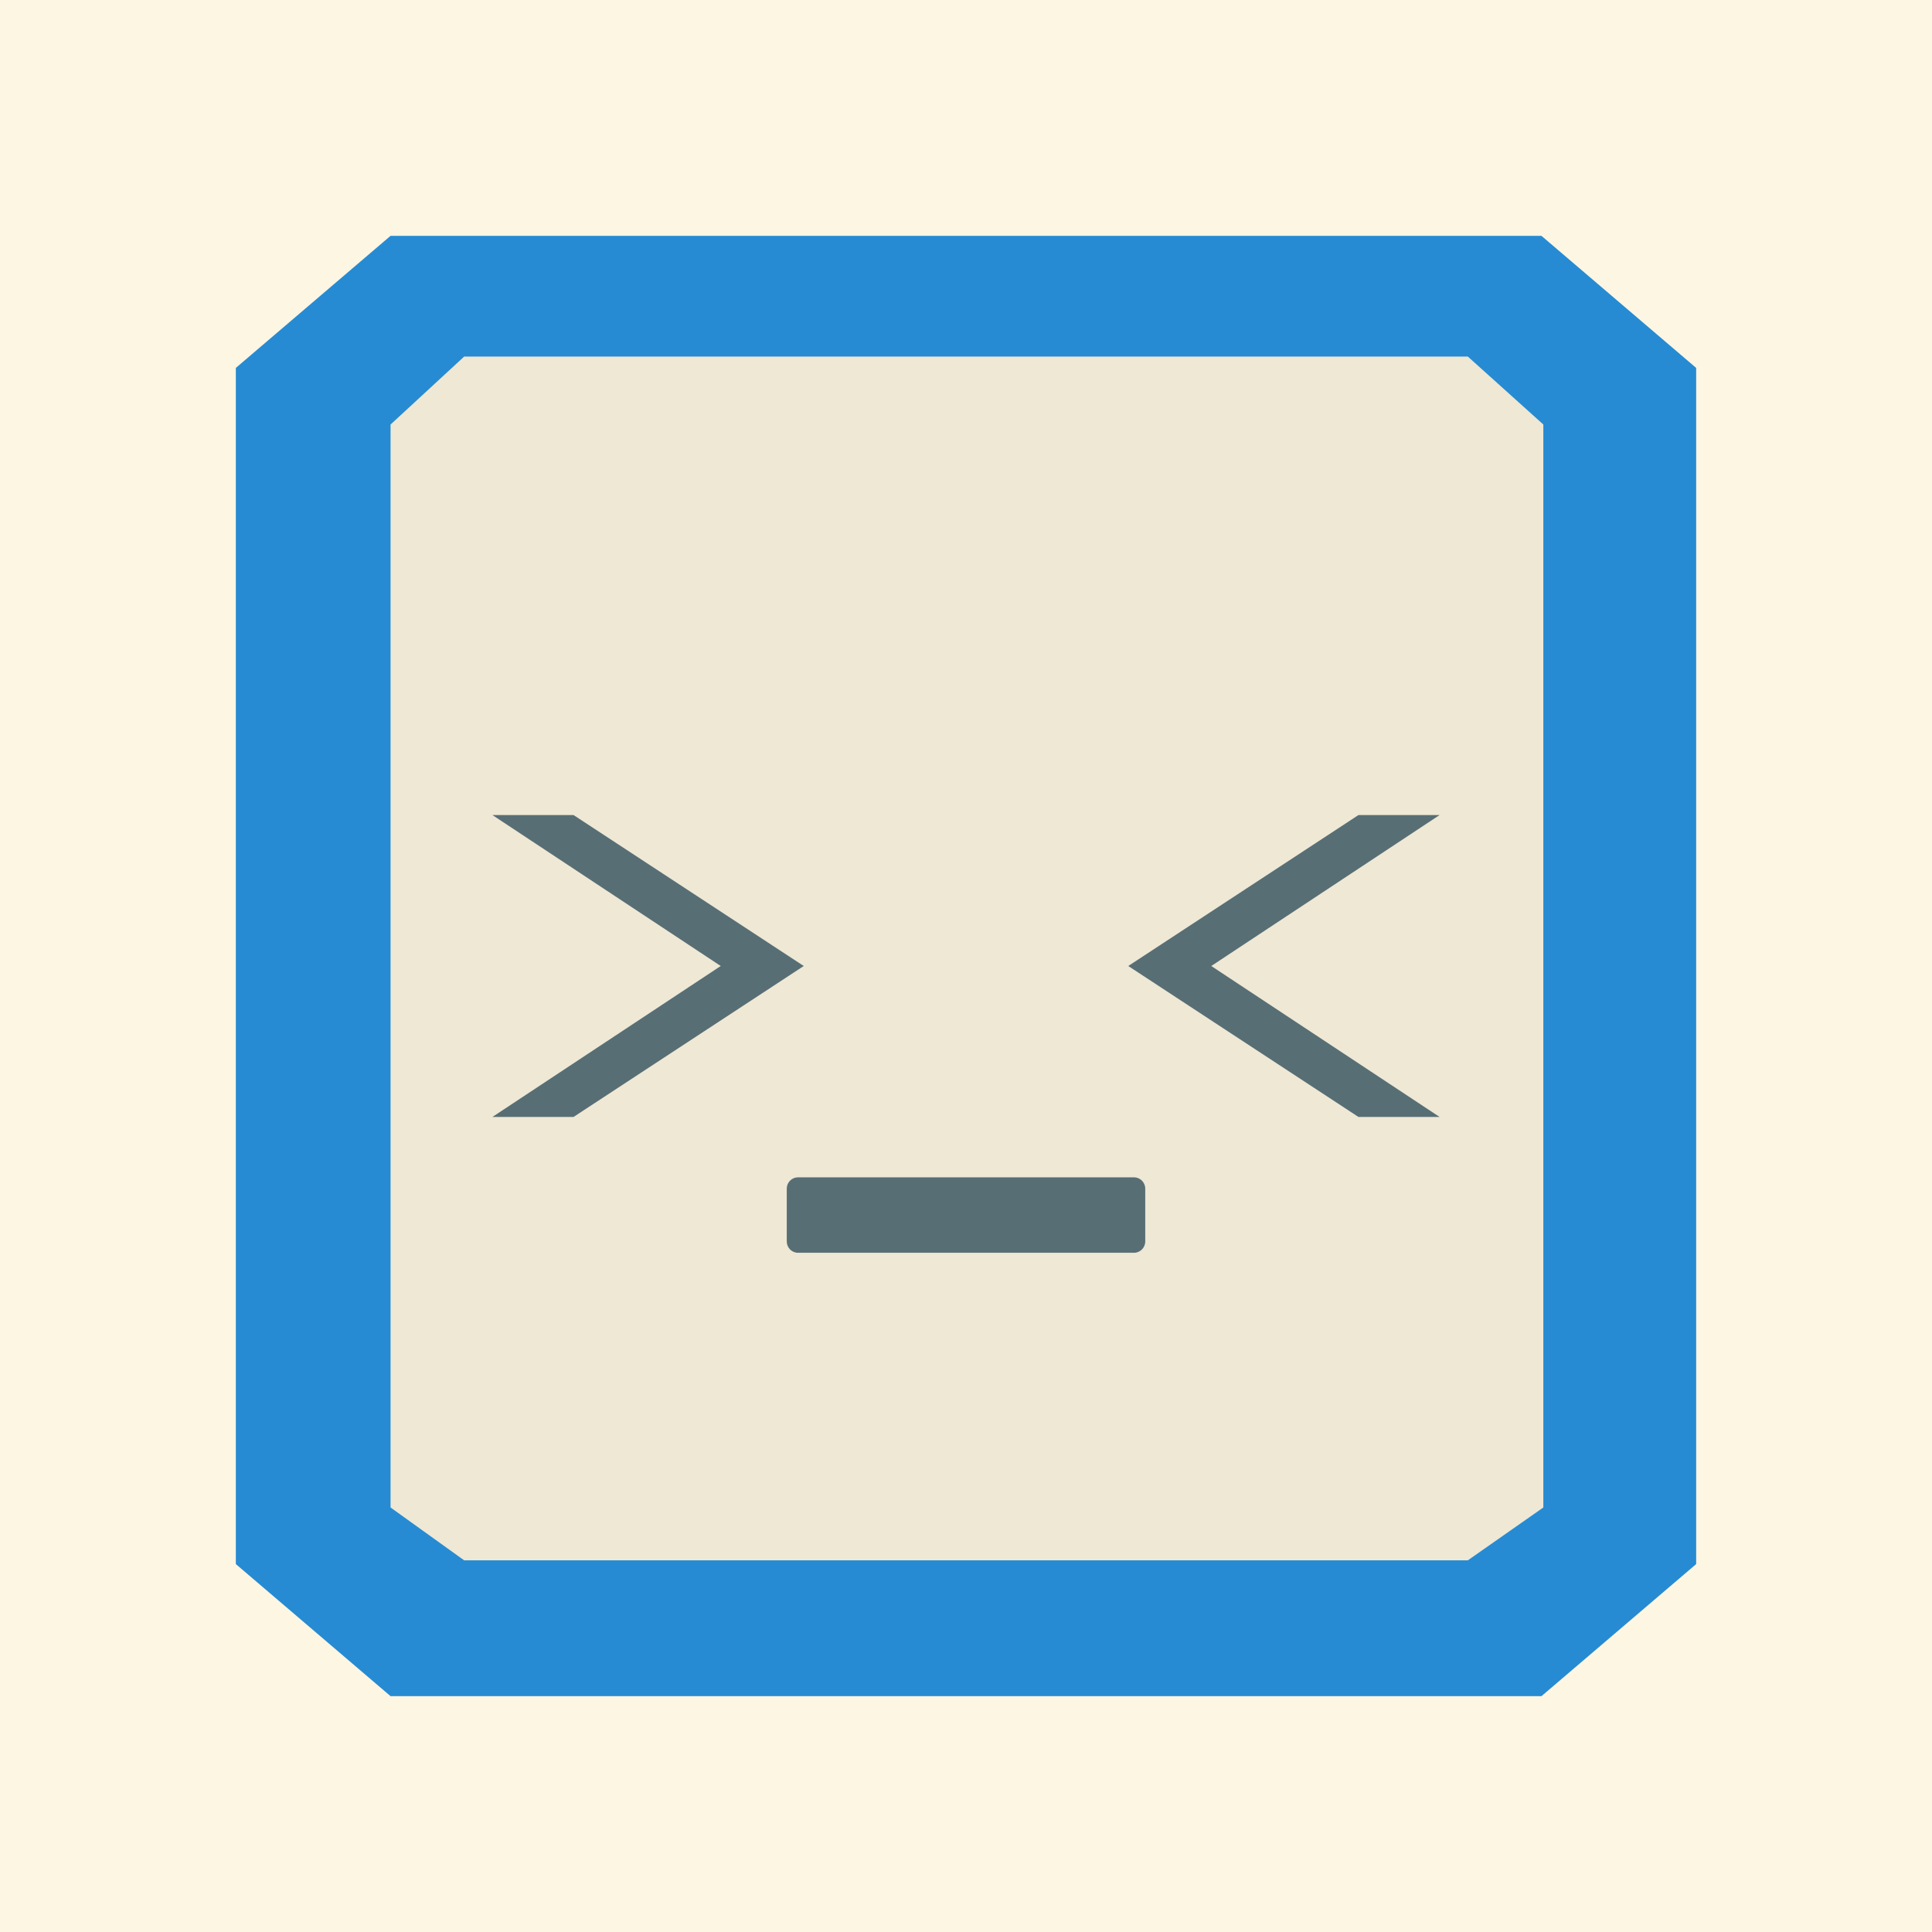
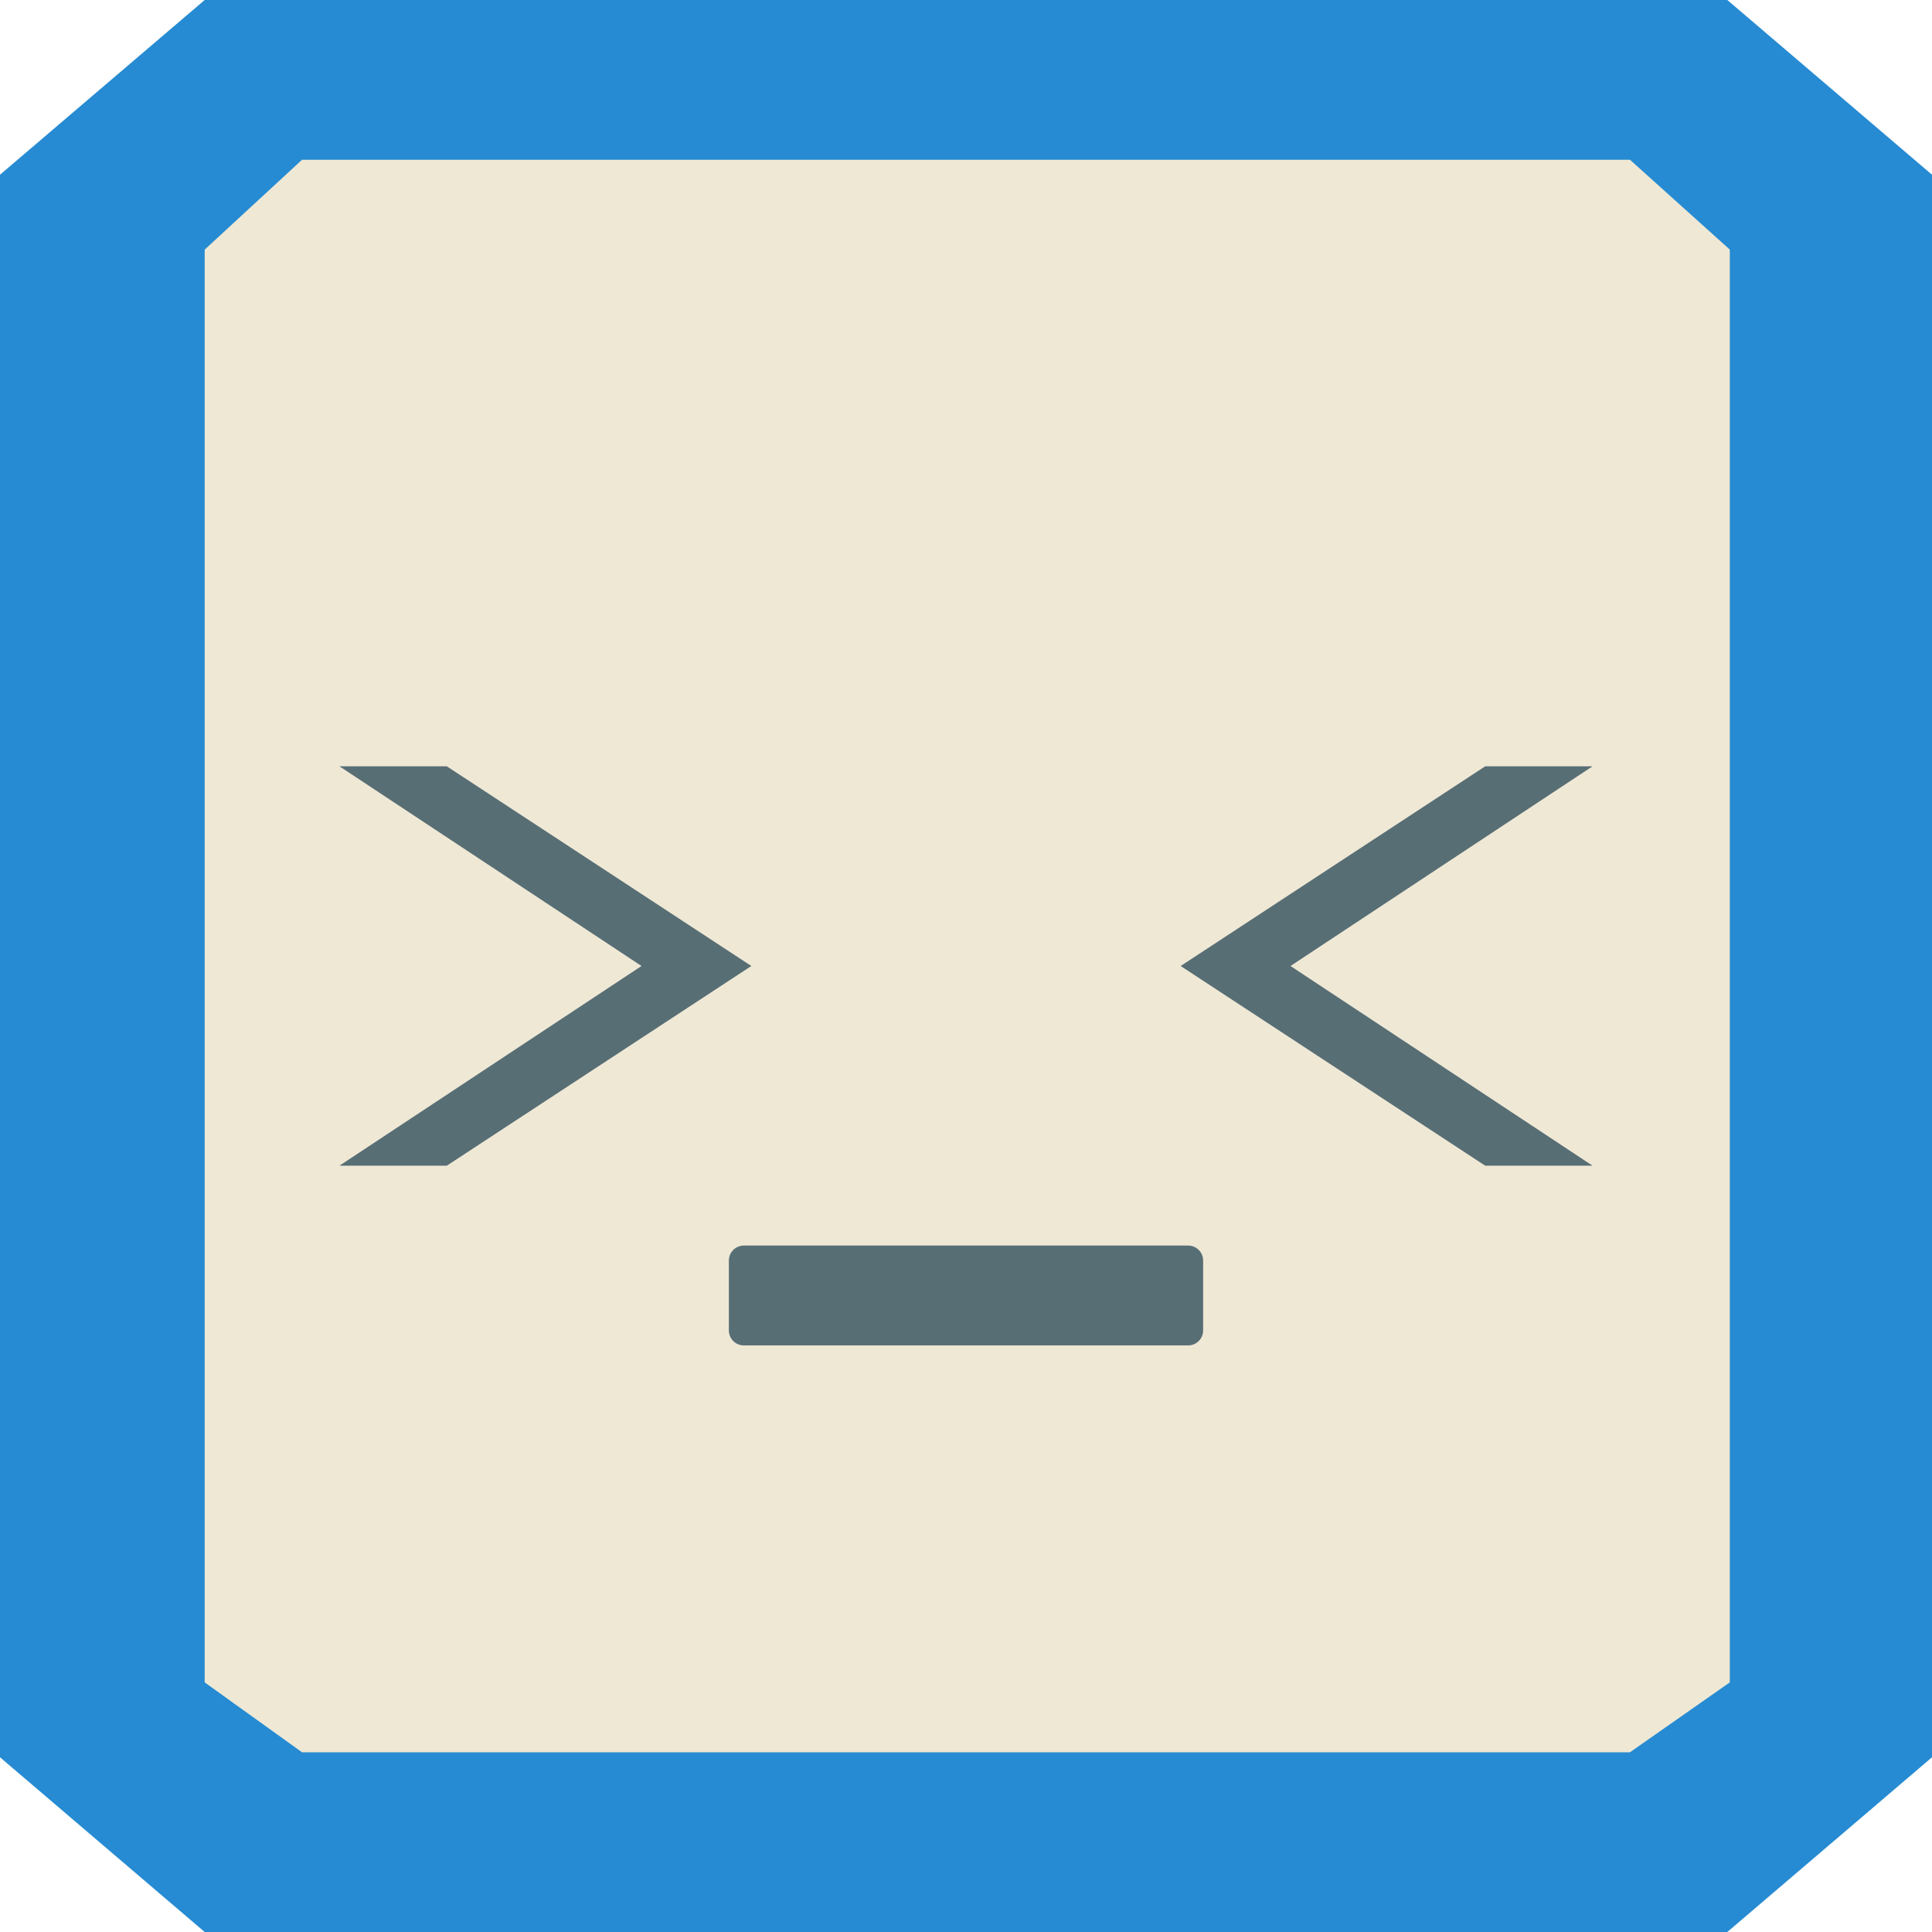
- <svg xmlns="http://www.w3.org/2000/svg" viewBox="0 0 1024 1024" width="1024" height="1024">
-   <rect width="1024" height="1024" fill="#fdf6e3" />
+ <svg xmlns="http://www.w3.org/2000/svg" viewBox="125 125 774 774" width="774" height="774">
  <path fill="#268bd2" d="M 207 125 L 817 125 L 899 195 L 899 829 L 817 899 L 207 899 L 125 829 L 125 195 Z" />
  <path fill="#eee8d5" d="M 246 189 L 778 189 L 818 225 L 818 799 L 778 827 L 246 827 L 207 799 L 207 225 Z" />
  <path fill="#586e75" d="M 261 432 L 382 512 L 261 592 L 304 592 L 426 512 L 304 432 Z" />
  <path fill="#586e75" d="M 763 432 L 642 512 L 763 592 L 720 592 L 598 512 L 720 432 Z" />
  <rect x="417" y="624" width="190" height="40" rx="6" fill="#586e75" />
</svg>
